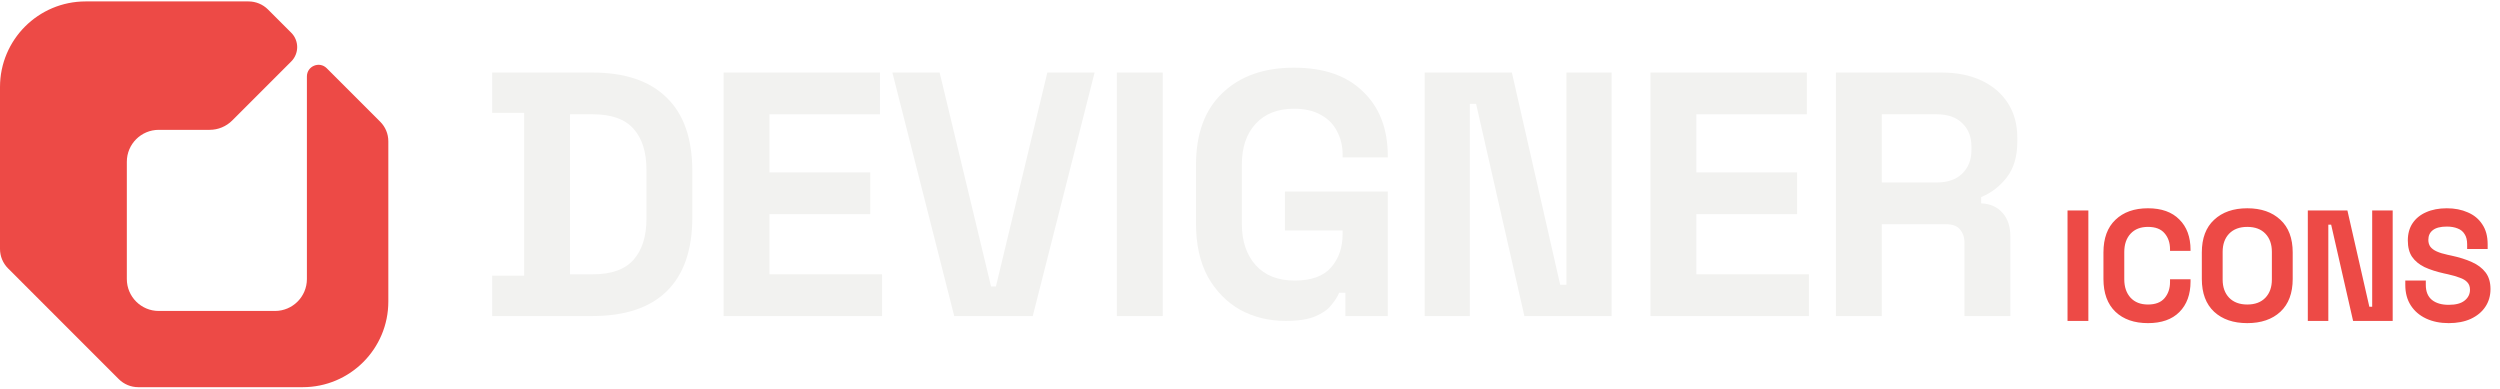
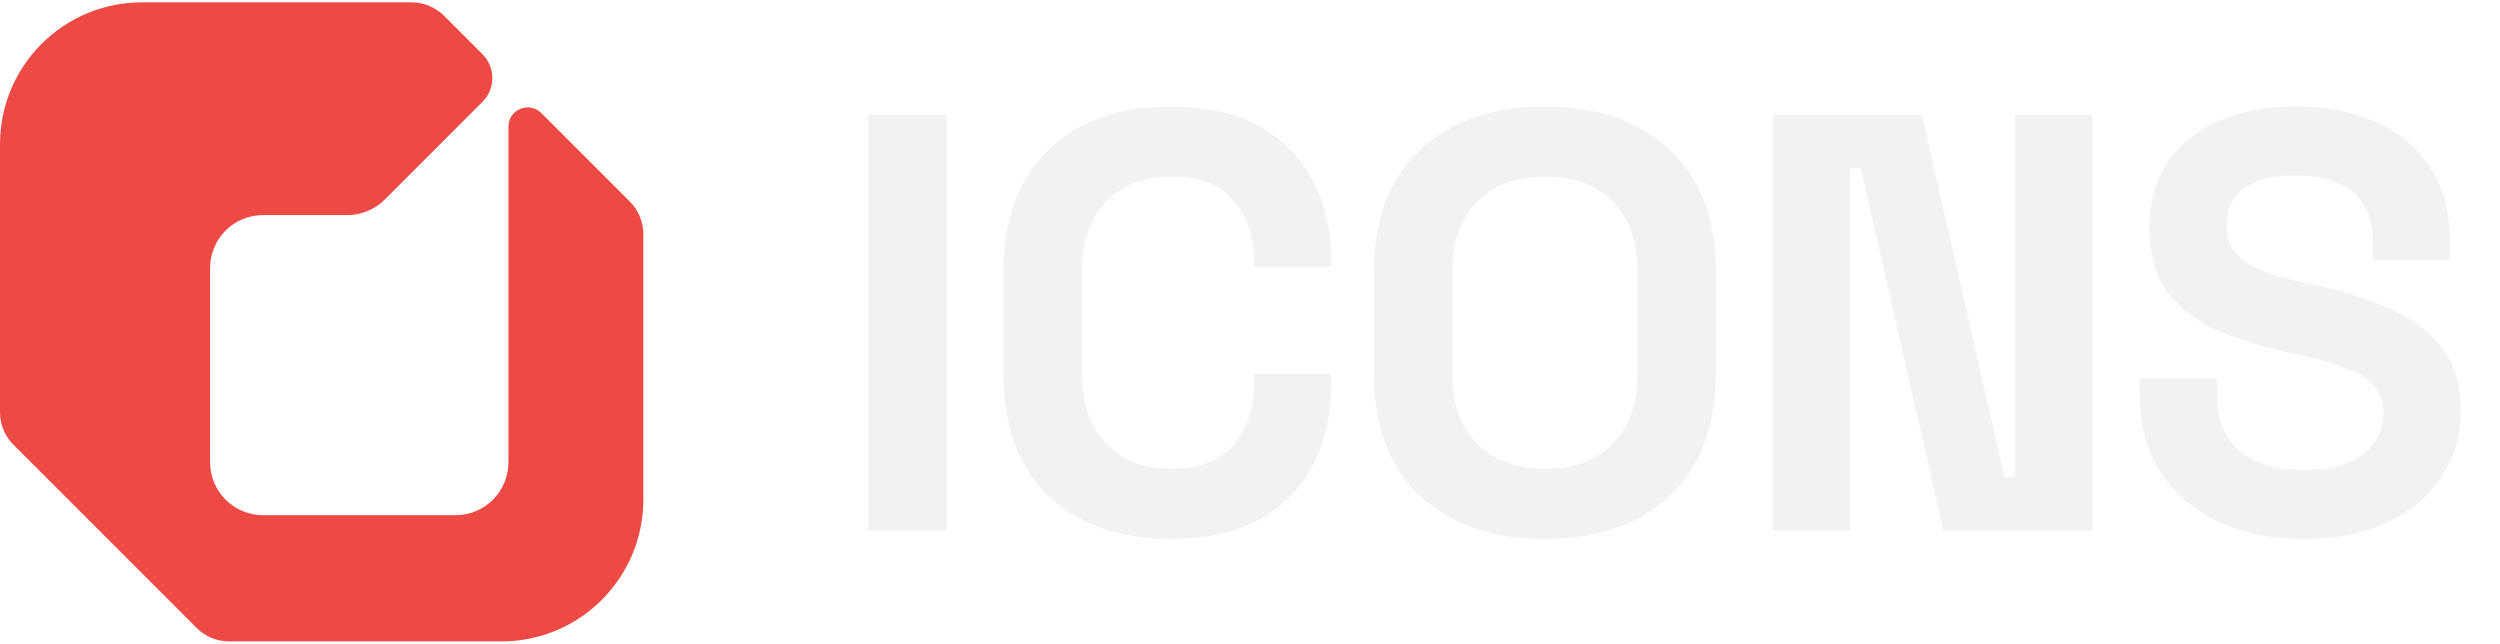
- <svg xmlns="http://www.w3.org/2000/svg" width="386" height="60" viewBox="0 0 386 60" fill="none">
-   <path fill-rule="evenodd" clip-rule="evenodd" d="M44.967 9.49C46.191 8.265 46.191 6.279 44.967 5.054L41.38 1.467C40.581 0.669 39.499 0.22 38.369 0.22L13.22 0.22C5.919 0.22 -4.68946e-06 6.139 -4.05117e-06 13.44L-1.8663e-06 38.432C-1.7676e-06 39.561 0.448 40.644 1.247 41.442L18.336 58.533C19.134 59.331 20.217 59.78 21.346 59.78L46.738 59.78C54.039 59.78 59.958 53.861 59.958 46.56L59.958 21.81C59.958 20.681 59.509 19.598 58.711 18.8L50.446 10.534C49.317 9.405 47.386 10.204 47.386 11.802L47.386 43.084C47.386 45.806 45.179 48.013 42.456 48.013L24.512 48.013C21.79 48.013 19.583 45.806 19.583 43.084L19.583 24.976C19.583 22.253 21.79 20.047 24.512 20.047L32.369 20.047C33.677 20.047 34.931 19.527 35.855 18.602L44.967 9.49Z" fill="#ED4A46" />
-   <path d="M283.467 48.797V11.2H299.776C302.136 11.2 304.193 11.612 305.945 12.436C307.698 13.259 309.057 14.423 310.023 15.927C310.988 17.431 311.471 19.203 311.471 21.244V21.889C311.471 24.145 310.935 25.971 309.862 27.367C308.789 28.764 307.465 29.784 305.892 30.428V31.395C307.322 31.467 308.431 31.968 309.218 32.899C310.005 33.794 310.398 34.994 310.398 36.498V48.797H303.317V37.518C303.317 36.659 303.084 35.961 302.619 35.423C302.19 34.886 301.457 34.618 300.42 34.618H290.548V48.797H283.467ZM290.548 28.173H299.025C300.706 28.173 302.011 27.725 302.941 26.83C303.907 25.899 304.39 24.682 304.39 23.178V22.641C304.39 21.137 303.925 19.937 302.995 19.042C302.065 18.111 300.741 17.646 299.025 17.646H290.548V28.173Z" fill="#F2F2F0" />
-   <path d="M254.835 48.797V11.2H278.977V17.646H261.917V26.615H277.474V33.06H261.917V42.352H279.299V48.797H254.835Z" fill="#F2F2F0" />
-   <path d="M219.968 48.797V11.2H233.433L240.891 43.963H241.856V11.2H248.83V48.797H235.365L227.908 16.034H226.942V48.797H219.968Z" fill="#F2F2F0" />
-   <path d="M198.502 49.55C195.927 49.55 193.585 48.977 191.474 47.831C189.4 46.65 187.737 44.949 186.485 42.729C185.269 40.473 184.661 37.734 184.661 34.511V25.488C184.661 20.654 186.02 16.948 188.738 14.37C191.457 11.756 195.14 10.45 199.79 10.45C204.404 10.45 207.962 11.685 210.466 14.155C213.005 16.59 214.275 19.902 214.275 24.092V24.306H207.301V23.877C207.301 22.552 207.015 21.352 206.442 20.278C205.906 19.204 205.083 18.363 203.974 17.754C202.866 17.11 201.471 16.787 199.79 16.787C197.286 16.787 195.319 17.557 193.889 19.097C192.458 20.636 191.743 22.731 191.743 25.381V34.619C191.743 37.233 192.458 39.345 193.889 40.956C195.319 42.532 197.322 43.32 199.897 43.32C202.472 43.32 204.35 42.639 205.53 41.279C206.711 39.918 207.301 38.199 207.301 36.123V35.586H198.395V29.57H214.275V48.798H207.73V45.2H206.764C206.514 45.808 206.102 46.453 205.53 47.133C204.994 47.813 204.171 48.386 203.062 48.852C201.954 49.317 200.434 49.55 198.502 49.55Z" fill="#F2F2F0" />
-   <path d="M172.447 48.797V11.2H179.529V48.797H172.447Z" fill="#F2F2F0" />
-   <path d="M147.333 48.797L137.783 11.2H145.079L153.019 44.232H153.77L161.71 11.2H169.006L159.457 48.797H147.333Z" fill="#F2F2F0" />
-   <path d="M111.725 48.797V11.2H135.866V17.646H118.806V26.615H134.364V33.06H118.806V42.352H136.188V48.797H111.725Z" fill="#F2F2F0" />
-   <path d="M75.994 48.797V42.567H80.93V17.431H75.994V11.2H91.445C96.488 11.2 100.315 12.489 102.925 15.068C105.572 17.61 106.895 21.405 106.895 26.454V33.544C106.895 38.592 105.572 42.406 102.925 44.984C100.315 47.526 96.488 48.797 91.445 48.797H75.994ZM88.011 42.352H91.552C94.413 42.352 96.506 41.6 97.829 40.096C99.152 38.592 99.814 36.48 99.814 33.758V26.239C99.814 23.482 99.152 21.369 97.829 19.901C96.506 18.398 94.413 17.646 91.552 17.646H88.011V42.352Z" fill="#F2F2F0" />
-   <path d="M319.226 49.55V32.499H322.442V49.55H319.226ZM331.642 49.891C329.531 49.891 327.858 49.307 326.624 48.137C325.39 46.952 324.772 45.263 324.772 43.071V38.978C324.772 36.786 325.39 35.105 326.624 33.936C327.858 32.75 329.531 32.158 331.642 32.158C333.737 32.158 335.353 32.734 336.489 33.887C337.642 35.024 338.219 36.591 338.219 38.589V38.735H335.052V38.491C335.052 37.484 334.768 36.656 334.2 36.007C333.647 35.357 332.795 35.032 331.642 35.032C330.505 35.032 329.612 35.381 328.962 36.08C328.313 36.778 327.988 37.728 327.988 38.93V43.119C327.988 44.305 328.313 45.255 328.962 45.969C329.612 46.668 330.505 47.017 331.642 47.017C332.795 47.017 333.647 46.692 334.2 46.042C334.768 45.377 335.052 44.548 335.052 43.558V43.119H338.219V43.46C338.219 45.458 337.642 47.033 336.489 48.186C335.353 49.323 333.737 49.891 331.642 49.891ZM346.977 49.891C344.834 49.891 343.129 49.307 341.862 48.137C340.595 46.952 339.962 45.263 339.962 43.071V38.978C339.962 36.786 340.595 35.105 341.862 33.936C343.129 32.75 344.834 32.158 346.977 32.158C349.121 32.158 350.826 32.75 352.093 33.936C353.36 35.105 353.993 36.786 353.993 38.978V43.071C353.993 45.263 353.36 46.952 352.093 48.137C350.826 49.307 349.121 49.891 346.977 49.891ZM346.977 47.017C348.179 47.017 349.113 46.668 349.779 45.969C350.445 45.271 350.777 44.337 350.777 43.168V38.881C350.777 37.712 350.445 36.778 349.779 36.08C349.113 35.381 348.179 35.032 346.977 35.032C345.792 35.032 344.858 35.381 344.176 36.08C343.51 36.778 343.177 37.712 343.177 38.881V43.168C343.177 44.337 343.51 45.271 344.176 45.969C344.858 46.668 345.792 47.017 346.977 47.017ZM356.326 49.55V32.499H362.44L365.826 47.358H366.265V32.499H369.431V49.55H363.317L359.931 34.691H359.493V49.55H356.326ZM378.077 49.891C376.762 49.891 375.601 49.656 374.594 49.185C373.587 48.714 372.799 48.04 372.231 47.163C371.662 46.286 371.378 45.231 371.378 43.996V43.314H374.545V43.996C374.545 45.019 374.862 45.791 375.495 46.31C376.128 46.814 376.989 47.066 378.077 47.066C379.181 47.066 380.001 46.846 380.537 46.408C381.089 45.969 381.366 45.409 381.366 44.727C381.366 44.256 381.228 43.875 380.951 43.582C380.692 43.29 380.302 43.054 379.782 42.876C379.279 42.681 378.662 42.502 377.931 42.34L377.371 42.218C376.201 41.958 375.195 41.633 374.35 41.244C373.522 40.838 372.88 40.31 372.426 39.66C371.987 39.011 371.768 38.166 371.768 37.127C371.768 36.088 372.012 35.203 372.499 34.472C373.002 33.725 373.7 33.156 374.594 32.767C375.503 32.361 376.567 32.158 377.785 32.158C379.003 32.158 380.083 32.369 381.025 32.791C381.983 33.197 382.73 33.814 383.266 34.642C383.818 35.454 384.094 36.477 384.094 37.712V38.442H380.927V37.712C380.927 37.062 380.797 36.542 380.537 36.153C380.294 35.747 379.936 35.454 379.466 35.276C378.995 35.081 378.434 34.983 377.785 34.983C376.81 34.983 376.088 35.17 375.617 35.544C375.162 35.901 374.935 36.396 374.935 37.03C374.935 37.452 375.04 37.809 375.251 38.101C375.479 38.394 375.812 38.637 376.25 38.832C376.689 39.027 377.249 39.198 377.931 39.344L378.491 39.465C379.709 39.725 380.765 40.058 381.658 40.464C382.567 40.87 383.274 41.406 383.777 42.072C384.281 42.738 384.532 43.59 384.532 44.63C384.532 45.669 384.264 46.587 383.728 47.382C383.209 48.162 382.462 48.779 381.487 49.234C380.529 49.672 379.392 49.891 378.077 49.891Z" fill="#ED4A46" />
+ <svg xmlns="http://www.w3.org/2000/svg" width="233" height="60" viewBox="0 0 233 60" fill="none">
+   <path fill-rule="evenodd" clip-rule="evenodd" d="M44.967 9.49a3.137 3.137 0 0 0 0-4.436L41.38 1.467A4.26 4.26 0 0 0 38.37.22H13.22C5.919.22 0 6.139 0 13.44v24.992c0 1.13.448 2.212 1.247 3.01l17.089 17.091a4.26 4.26 0 0 0 3.01 1.247h25.392c7.3 0 13.22-5.919 13.22-13.22V21.81a4.26 4.26 0 0 0-1.247-3.01l-8.265-8.266c-1.13-1.13-3.06-.33-3.06 1.268v31.282a4.93 4.93 0 0 1-4.93 4.93H24.512a4.93 4.93 0 0 1-4.93-4.93V24.976a4.93 4.93 0 0 1 4.93-4.93h7.857a4.93 4.93 0 0 0 3.486-1.444z" fill="#ED4A46" />
+   <path d="M80.915 49.45V10.698h7.307V49.45zm28.215.775q-7.197 0-11.404-3.986-4.207-4.04-4.207-11.515v-9.3q0-7.474 4.207-11.46 4.207-4.041 11.404-4.041 7.141 0 11.017 3.93 3.93 3.875 3.93 10.685v.332h-7.196v-.553q0-3.433-1.938-5.647-1.882-2.215-5.813-2.215-3.875 0-6.089 2.38-2.215 2.382-2.215 6.478v9.522q0 4.041 2.215 6.477 2.214 2.38 6.089 2.38 3.931 0 5.813-2.214 1.938-2.27 1.938-5.647v-.996h7.196v.775q0 6.81-3.93 10.74-3.876 3.875-11.017 3.875m34.852 0q-7.306 0-11.625-3.986-4.318-4.04-4.318-11.515v-9.3q0-7.474 4.318-11.46 4.319-4.041 11.625-4.041 7.308 0 11.626 4.041 4.318 3.986 4.318 11.46v9.3q0 7.474-4.318 11.515-4.318 3.986-11.626 3.986m0-6.532q4.097 0 6.367-2.381t2.27-6.366v-9.744q0-3.986-2.27-6.366t-6.367-2.38q-4.041 0-6.366 2.38-2.27 2.38-2.27 6.366v9.744q0 3.985 2.27 6.366 2.325 2.38 6.366 2.38m21.247 5.757V10.698h13.895l7.695 33.77h.996v-33.77h7.197V49.45h-13.895l-7.695-33.77h-.997v33.77zm49.432.775q-4.485 0-7.917-1.605t-5.37-4.595q-1.937-2.99-1.937-7.197v-1.55h7.196v1.55q0 3.487 2.16 5.26 2.159 1.715 5.868 1.715 3.764 0 5.591-1.494 1.882-1.495 1.882-3.82 0-1.605-.941-2.602-.885-.997-2.657-1.606-1.717-.664-4.207-1.218l-1.274-.276q-3.986-.886-6.864-2.215-2.824-1.383-4.374-3.598-1.495-2.215-1.495-5.758t1.661-6.034q1.716-2.547 4.761-3.875 3.1-1.384 7.252-1.384 4.153 0 7.363 1.44 3.266 1.383 5.093 4.207 1.883 2.768 1.883 6.975v1.66h-7.197v-1.66q0-2.214-.886-3.543-.831-1.384-2.436-1.993-1.605-.664-3.82-.664-3.32 0-4.927 1.273-1.55 1.218-1.55 3.377 0 1.44.72 2.436.775.997 2.27 1.66 1.494.664 3.82 1.163l1.273.277q4.152.885 7.197 2.27 3.1 1.383 4.816 3.653t1.716 5.813-1.827 6.256q-1.772 2.657-5.093 4.207-3.266 1.495-7.75 1.495" fill="#F2F2F0" />
</svg>
